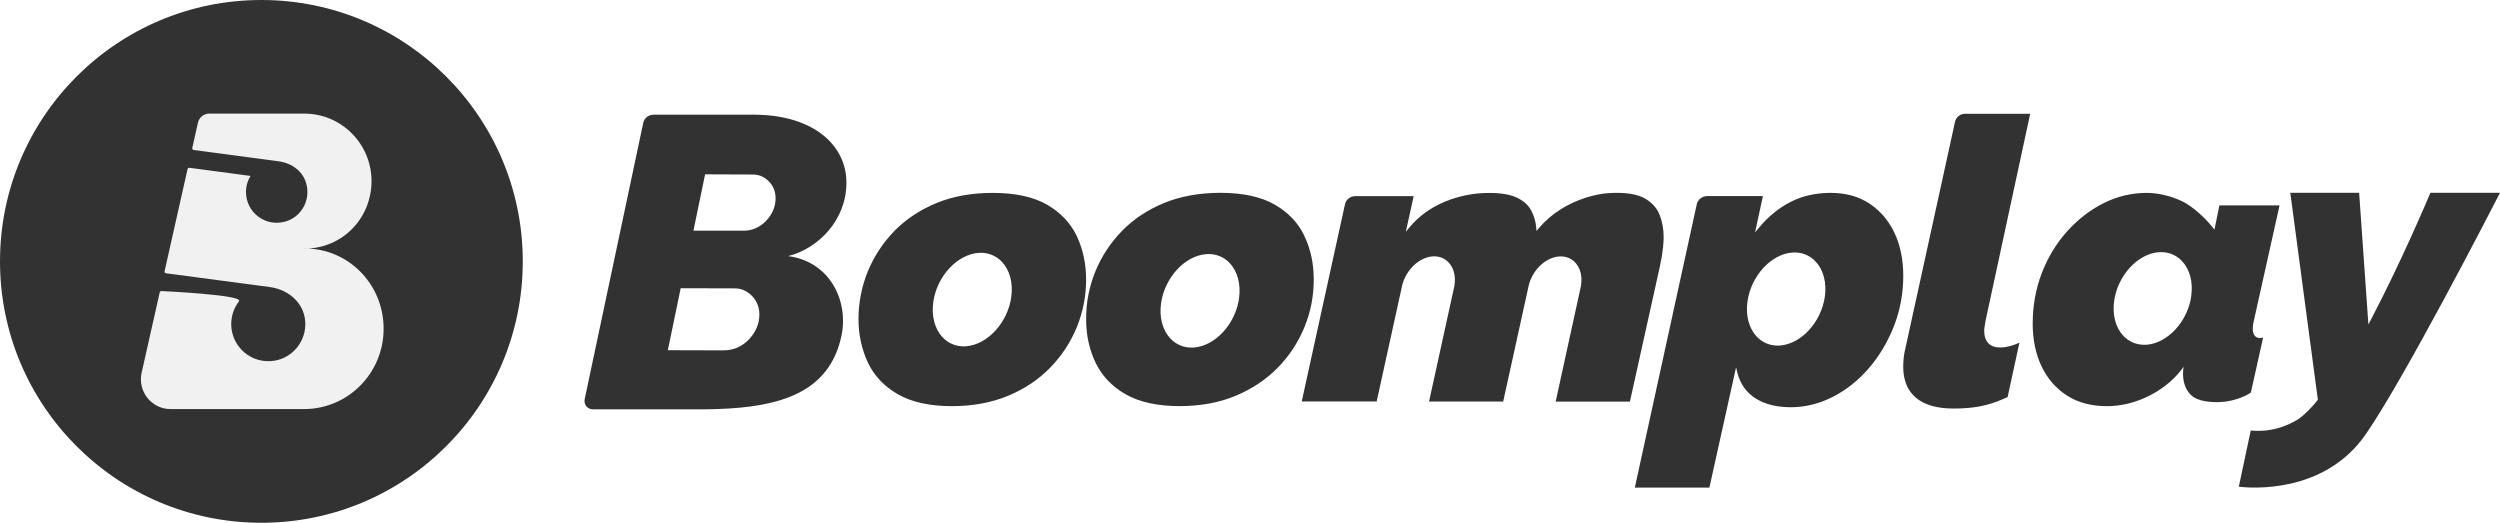
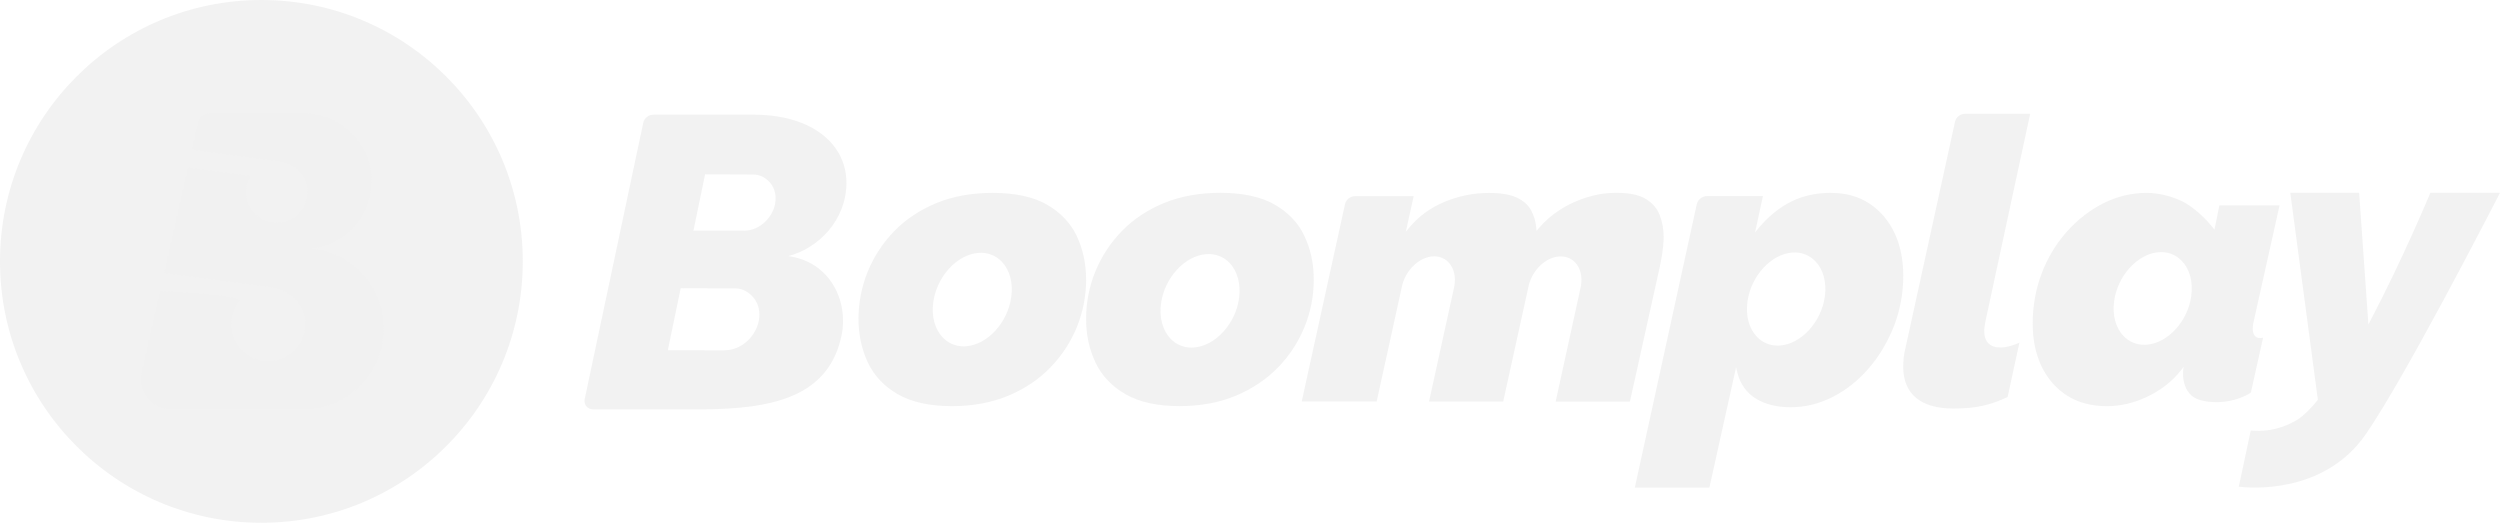
<svg xmlns="http://www.w3.org/2000/svg" width="220" height="46" viewBox="0 0 220 46" fill="none">
-   <path d="M146.348 21.793C146.385 21.379 146.401 21.07 146.401 20.869C146.401 20.194 146.292 19.551 146.064 18.953C145.846 18.369 145.442 17.89 144.857 17.524C144.167 17.091 143.093 16.91 141.669 16.987C141.3 17.003 140.936 17.051 140.591 17.125C139.419 17.37 138.33 17.8 137.36 18.408C136.63 18.86 135.976 19.423 135.413 20.085L135.211 20.321L135.187 20.013C135.142 19.484 134.988 18.969 134.733 18.504C134.486 18.042 134.069 17.672 133.495 17.396C132.918 17.117 132.092 16.979 131.035 16.979C129.69 16.979 128.386 17.239 127.148 17.75C125.915 18.26 124.871 19.012 124.053 19.986L123.713 20.393L124.403 17.261H119.249C118.827 17.261 118.455 17.556 118.362 17.962L114.552 35.329H121.146L123.399 25.077C123.768 23.669 124.983 22.569 126.194 22.558H126.21C126.739 22.558 127.212 22.773 127.541 23.164C127.942 23.64 128.11 24.333 127.995 25.079H128.003L127.963 25.271L125.756 35.334H132.281L134.536 25.082C134.9 23.674 136.114 22.574 137.331 22.564H137.347C137.878 22.564 138.354 22.779 138.678 23.169C139.084 23.645 139.246 24.338 139.132 25.085H139.14L139.1 25.276L136.898 35.34H143.433L146.072 23.432C146.212 22.768 146.303 22.226 146.34 21.817L146.353 21.809L146.348 21.793ZM208.627 28.156C211.305 23.047 213.576 17.683 213.874 16.968H220C219.054 18.802 211.602 33.267 208.194 38.206C204.538 43.501 198.034 42.954 197.014 42.832L198.066 37.882C200.138 38.092 201.6 37.26 202.099 36.976H202.107C202.691 36.639 203.563 35.722 203.94 35.22L203.972 35.175L201.546 16.968H207.604L208.419 28.552L208.627 28.153V28.156ZM114.781 20.746C114.236 19.601 113.351 18.677 112.164 17.999C110.971 17.317 109.364 16.968 107.387 16.968C105.549 16.968 103.88 17.274 102.432 17.866C100.984 18.464 99.738 19.29 98.729 20.329C97.719 21.368 96.93 22.569 96.388 23.895C95.849 25.22 95.578 26.62 95.578 28.06C95.578 29.5 95.857 30.746 96.407 31.907C96.954 33.063 97.844 34.001 99.045 34.691C100.251 35.385 101.853 35.738 103.801 35.738C105.639 35.738 107.307 35.43 108.75 34.824C110.198 34.218 111.444 33.384 112.453 32.346C113.458 31.32 114.255 30.109 114.794 28.78C115.339 27.457 115.61 26.054 115.61 24.614C115.61 23.174 115.331 21.899 114.778 20.749H114.783L114.781 20.746ZM109.037 26.248C108.729 28.501 106.943 30.443 105.065 30.581C104.996 30.581 104.927 30.589 104.858 30.589C104.141 30.589 103.49 30.313 103.001 29.798C102.307 29.064 102.002 27.935 102.172 26.697C102.48 24.445 104.265 22.502 106.144 22.364C106.938 22.3 107.674 22.582 108.208 23.143C108.901 23.876 109.207 25.005 109.037 26.246V26.248ZM87.353 16.974C89.329 16.974 90.937 17.322 92.13 18.005C93.317 18.687 94.199 19.612 94.746 20.752C95.294 21.905 95.578 23.201 95.578 24.617C95.578 26.033 95.302 27.462 94.762 28.783C94.218 30.109 93.437 31.309 92.424 32.348C91.415 33.387 90.169 34.224 88.721 34.827C87.273 35.43 85.61 35.741 83.772 35.741C81.816 35.741 80.222 35.388 79.016 34.697C77.81 34.003 76.925 33.066 76.378 31.913C75.831 30.749 75.546 29.452 75.546 28.063C75.546 26.673 75.823 25.218 76.362 23.897C76.907 22.572 77.688 21.373 78.7 20.332C79.71 19.298 80.956 18.47 82.403 17.872C83.849 17.274 85.514 16.974 87.353 16.974ZM85.02 30.47C86.898 30.332 88.681 28.39 88.992 26.137C89.162 24.896 88.859 23.767 88.163 23.034C87.626 22.473 86.893 22.189 86.099 22.255C84.221 22.393 82.438 24.335 82.127 26.588C81.957 27.829 82.26 28.958 82.956 29.689C83.442 30.204 84.096 30.48 84.813 30.48C84.882 30.48 84.951 30.48 85.02 30.473V30.47ZM199.158 29.71C198.821 29.803 198.613 29.718 198.494 29.62C198.234 29.404 198.172 28.958 198.324 28.286L200.601 18.074H195.306L194.873 20.212L194.697 19.989C194.1 19.235 193.026 18.209 192.073 17.736C191.108 17.258 189.926 16.974 188.916 16.974C187.583 16.974 186.302 17.282 185.109 17.882C183.909 18.488 182.83 19.328 181.887 20.382C180.946 21.434 180.202 22.667 179.671 24.051C179.142 25.435 178.877 26.928 178.877 28.483C178.877 29.899 179.145 31.174 179.668 32.263C180.197 33.35 180.952 34.211 181.913 34.819C182.878 35.433 184.052 35.743 185.402 35.743C186.547 35.743 187.686 35.488 188.802 34.984C190.064 34.415 191.172 33.562 191.926 32.585L192.158 32.279C192.158 32.279 191.833 33.833 192.814 34.771C193.428 35.348 194.57 35.403 195.293 35.385C196.531 35.353 197.678 34.848 198.077 34.54L199.153 29.713L199.161 29.707L199.158 29.71ZM192.835 26.041C192.53 28.273 190.765 30.196 188.911 30.334H188.898C188.829 30.334 188.768 30.342 188.704 30.342C187.995 30.342 187.349 30.071 186.865 29.564C186.175 28.839 185.874 27.718 186.045 26.488C186.35 24.256 188.114 22.332 189.969 22.194C190.76 22.133 191.485 22.412 192.009 22.97C192.7 23.693 193 24.811 192.83 26.041H192.835ZM161.119 16.974C162.426 16.974 163.569 17.29 164.512 17.914C165.458 18.539 166.199 19.407 166.712 20.491C167.227 21.578 167.487 22.848 167.487 24.269C167.487 25.81 167.211 27.295 166.672 28.687C166.124 30.079 165.386 31.328 164.464 32.396C163.55 33.467 162.479 34.314 161.292 34.922C160.107 35.528 158.861 35.836 157.596 35.836C156.332 35.836 155.32 35.576 154.504 35.069C153.702 34.561 153.16 33.82 152.905 32.853L152.772 32.33L150.426 42.911H143.864L149.313 17.986C149.403 17.564 149.788 17.255 150.227 17.255H155.136L154.446 20.449L154.786 20.042C155.609 19.051 156.55 18.289 157.58 17.763C158.611 17.239 159.799 16.971 161.114 16.971H161.119V16.974ZM156.648 30.404C158.516 30.265 160.28 28.331 160.588 26.092C160.758 24.854 160.458 23.73 159.764 23.005C159.236 22.444 158.502 22.16 157.716 22.226C155.848 22.364 154.084 24.298 153.776 26.538C153.609 27.776 153.906 28.9 154.6 29.63C155.083 30.14 155.731 30.414 156.441 30.414C156.51 30.414 156.574 30.414 156.648 30.406V30.404ZM66.436 10.093C71.583 10.13 74.486 12.776 74.486 16.073C74.486 19.37 72.016 21.862 69.362 22.537C73.054 23.028 74.672 26.493 74.061 29.495C73.022 34.545 68.665 35.821 63.102 35.998H63.02C62.927 35.998 62.829 36.004 62.733 36.007C62.539 36.012 62.34 36.02 62.141 36.02H52.165C51.941 36.02 51.739 35.919 51.596 35.749C51.458 35.576 51.405 35.353 51.45 35.135L56.604 10.818C56.694 10.396 57.066 10.095 57.497 10.093H66.439H66.436ZM63.735 30.826C65.379 30.826 66.545 29.458 66.774 28.23C66.915 27.462 66.761 26.753 66.341 26.23C65.956 25.746 65.376 25.377 64.688 25.377L59.901 25.364L58.769 30.818L63.732 30.831L63.737 30.826H63.735ZM65.467 20.3C66.939 20.3 67.999 19.059 68.206 17.951C68.336 17.258 68.193 16.607 67.813 16.134C67.457 15.693 66.933 15.358 66.28 15.358L62.048 15.342L61.022 20.3H65.472H65.467ZM174.719 28.294V28.302L174.695 28.453C174.679 28.544 174.666 28.629 174.65 28.709C174.626 28.847 174.61 28.977 174.61 29.102C174.61 30.066 175.101 30.579 176.031 30.579C176.308 30.579 176.618 30.531 176.961 30.433C177.216 30.364 177.469 30.265 177.708 30.154L176.669 34.941C175.845 35.302 175.54 35.435 174.777 35.635C173.701 35.913 172.679 35.951 171.905 35.951C170.466 35.951 169.352 35.635 168.606 35.005C167.865 34.383 167.485 33.472 167.485 32.287C167.485 32.035 167.498 31.777 167.522 31.519C167.543 31.267 167.591 31.004 167.66 30.72L172.041 10.72C172.131 10.305 172.503 10.013 172.928 10.013H178.656L174.714 28.297L174.719 28.291V28.294ZM0 23.002C0 10.297 10.297 0 23.002 0C35.706 0 46.004 10.297 46.004 23.002C46.004 35.706 35.706 46.004 23.002 46.004C10.297 46.004 0 35.706 0 23.002Z" fill-rule="evenodd" clip-rule="evenodd" fill="#1C1C1C" fill-opacity="0.9" />
+   <path d="M146.348 21.793C146.385 21.379 146.401 21.07 146.401 20.869C146.401 20.194 146.292 19.551 146.064 18.953C145.846 18.369 145.442 17.89 144.857 17.524C144.167 17.091 143.093 16.91 141.669 16.987C141.3 17.003 140.936 17.051 140.591 17.125C139.419 17.37 138.33 17.8 137.36 18.408C136.63 18.86 135.976 19.423 135.413 20.085L135.211 20.321L135.187 20.013C135.142 19.484 134.988 18.969 134.733 18.504C134.486 18.042 134.069 17.672 133.495 17.396C132.918 17.117 132.092 16.979 131.035 16.979C129.69 16.979 128.386 17.239 127.148 17.75C125.915 18.26 124.871 19.012 124.053 19.986L123.713 20.393L124.403 17.261H119.249C118.827 17.261 118.455 17.556 118.362 17.962L114.552 35.329H121.146L123.399 25.077C123.768 23.669 124.983 22.569 126.194 22.558H126.21C126.739 22.558 127.212 22.773 127.541 23.164C127.942 23.64 128.11 24.333 127.995 25.079H128.003L127.963 25.271L125.756 35.334H132.281L134.536 25.082C134.9 23.674 136.114 22.574 137.331 22.564H137.347C137.878 22.564 138.354 22.779 138.678 23.169C139.084 23.645 139.246 24.338 139.132 25.085H139.14L139.1 25.276L136.898 35.34H143.433L146.072 23.432C146.212 22.768 146.303 22.226 146.34 21.817L146.353 21.809L146.348 21.793ZM208.627 28.156C211.305 23.047 213.576 17.683 213.874 16.968H220C219.054 18.802 211.602 33.267 208.194 38.206C204.538 43.501 198.034 42.954 197.014 42.832L198.066 37.882C200.138 38.092 201.6 37.26 202.099 36.976H202.107C202.691 36.639 203.563 35.722 203.94 35.22L203.972 35.175L201.546 16.968H207.604L208.419 28.552L208.627 28.153V28.156ZM114.781 20.746C114.236 19.601 113.351 18.677 112.164 17.999C110.971 17.317 109.364 16.968 107.387 16.968C105.549 16.968 103.88 17.274 102.432 17.866C100.984 18.464 99.738 19.29 98.729 20.329C97.719 21.368 96.93 22.569 96.388 23.895C95.849 25.22 95.578 26.62 95.578 28.06C95.578 29.5 95.857 30.746 96.407 31.907C96.954 33.063 97.844 34.001 99.045 34.691C100.251 35.385 101.853 35.738 103.801 35.738C105.639 35.738 107.307 35.43 108.75 34.824C110.198 34.218 111.444 33.384 112.453 32.346C113.458 31.32 114.255 30.109 114.794 28.78C115.339 27.457 115.61 26.054 115.61 24.614C115.61 23.174 115.331 21.899 114.778 20.749H114.783L114.781 20.746ZM109.037 26.248C108.729 28.501 106.943 30.443 105.065 30.581C104.996 30.581 104.927 30.589 104.858 30.589C104.141 30.589 103.49 30.313 103.001 29.798C102.307 29.064 102.002 27.935 102.172 26.697C102.48 24.445 104.265 22.502 106.144 22.364C106.938 22.3 107.674 22.582 108.208 23.143C108.901 23.876 109.207 25.005 109.037 26.246V26.248ZM87.353 16.974C89.329 16.974 90.937 17.322 92.13 18.005C93.317 18.687 94.199 19.612 94.746 20.752C95.294 21.905 95.578 23.201 95.578 24.617C95.578 26.033 95.302 27.462 94.762 28.783C94.218 30.109 93.437 31.309 92.424 32.348C91.415 33.387 90.169 34.224 88.721 34.827C87.273 35.43 85.61 35.741 83.772 35.741C81.816 35.741 80.222 35.388 79.016 34.697C77.81 34.003 76.925 33.066 76.378 31.913C75.831 30.749 75.546 29.452 75.546 28.063C75.546 26.673 75.823 25.218 76.362 23.897C76.907 22.572 77.688 21.373 78.7 20.332C79.71 19.298 80.956 18.47 82.403 17.872C83.849 17.274 85.514 16.974 87.353 16.974ZM85.02 30.47C86.898 30.332 88.681 28.39 88.992 26.137C89.162 24.896 88.859 23.767 88.163 23.034C87.626 22.473 86.893 22.189 86.099 22.255C84.221 22.393 82.438 24.335 82.127 26.588C81.957 27.829 82.26 28.958 82.956 29.689C83.442 30.204 84.096 30.48 84.813 30.48C84.882 30.48 84.951 30.48 85.02 30.473V30.47ZM199.158 29.71C198.821 29.803 198.613 29.718 198.494 29.62C198.234 29.404 198.172 28.958 198.324 28.286L200.601 18.074H195.306L194.873 20.212L194.697 19.989C194.1 19.235 193.026 18.209 192.073 17.736C191.108 17.258 189.926 16.974 188.916 16.974C187.583 16.974 186.302 17.282 185.109 17.882C183.909 18.488 182.83 19.328 181.887 20.382C180.946 21.434 180.202 22.667 179.671 24.051C179.142 25.435 178.877 26.928 178.877 28.483C178.877 29.899 179.145 31.174 179.668 32.263C180.197 33.35 180.952 34.211 181.913 34.819C182.878 35.433 184.052 35.743 185.402 35.743C186.547 35.743 187.686 35.488 188.802 34.984C190.064 34.415 191.172 33.562 191.926 32.585L192.158 32.279C192.158 32.279 191.833 33.833 192.814 34.771C193.428 35.348 194.57 35.403 195.293 35.385C196.531 35.353 197.678 34.848 198.077 34.54L199.153 29.713L199.161 29.707L199.158 29.71ZM192.835 26.041C192.53 28.273 190.765 30.196 188.911 30.334H188.898C188.829 30.334 188.768 30.342 188.704 30.342C187.995 30.342 187.349 30.071 186.865 29.564C186.175 28.839 185.874 27.718 186.045 26.488C186.35 24.256 188.114 22.332 189.969 22.194C190.76 22.133 191.485 22.412 192.009 22.97C192.7 23.693 193 24.811 192.83 26.041H192.835ZM161.119 16.974C162.426 16.974 163.569 17.29 164.512 17.914C165.458 18.539 166.199 19.407 166.712 20.491C167.227 21.578 167.487 22.848 167.487 24.269C167.487 25.81 167.211 27.295 166.672 28.687C166.124 30.079 165.386 31.328 164.464 32.396C163.55 33.467 162.479 34.314 161.292 34.922C160.107 35.528 158.861 35.836 157.596 35.836C156.332 35.836 155.32 35.576 154.504 35.069C153.702 34.561 153.16 33.82 152.905 32.853L152.772 32.33L150.426 42.911H143.864L149.313 17.986C149.403 17.564 149.788 17.255 150.227 17.255H155.136L154.446 20.449L154.786 20.042C155.609 19.051 156.55 18.289 157.58 17.763C158.611 17.239 159.799 16.971 161.114 16.971H161.119V16.974ZM156.648 30.404C158.516 30.265 160.28 28.331 160.588 26.092C160.758 24.854 160.458 23.73 159.764 23.005C159.236 22.444 158.502 22.16 157.716 22.226C155.848 22.364 154.084 24.298 153.776 26.538C153.609 27.776 153.906 28.9 154.6 29.63C155.083 30.14 155.731 30.414 156.441 30.414C156.51 30.414 156.574 30.414 156.648 30.406V30.404ZM66.436 10.093C71.583 10.13 74.486 12.776 74.486 16.073C74.486 19.37 72.016 21.862 69.362 22.537C73.054 23.028 74.672 26.493 74.061 29.495C73.022 34.545 68.665 35.821 63.102 35.998H63.02C62.927 35.998 62.829 36.004 62.733 36.007C62.539 36.012 62.34 36.02 62.141 36.02H52.165C51.941 36.02 51.739 35.919 51.596 35.749C51.458 35.576 51.405 35.353 51.45 35.135L56.604 10.818C56.694 10.396 57.066 10.095 57.497 10.093H66.439H66.436ZM63.735 30.826C65.379 30.826 66.545 29.458 66.774 28.23C66.915 27.462 66.761 26.753 66.341 26.23C65.956 25.746 65.376 25.377 64.688 25.377L59.901 25.364L58.769 30.818L63.732 30.831L63.737 30.826H63.735ZM65.467 20.3C66.939 20.3 67.999 19.059 68.206 17.951C68.336 17.258 68.193 16.607 67.813 16.134C67.457 15.693 66.933 15.358 66.28 15.358L62.048 15.342L61.022 20.3H65.472H65.467ZM174.719 28.294V28.302L174.695 28.453C174.679 28.544 174.666 28.629 174.65 28.709C174.626 28.847 174.61 28.977 174.61 29.102C174.61 30.066 175.101 30.579 176.031 30.579C176.308 30.579 176.618 30.531 176.961 30.433C177.216 30.364 177.469 30.265 177.708 30.154L176.669 34.941C175.845 35.302 175.54 35.435 174.777 35.635C173.701 35.913 172.679 35.951 171.905 35.951C170.466 35.951 169.352 35.635 168.606 35.005C167.865 34.383 167.485 33.472 167.485 32.287C167.485 32.035 167.498 31.777 167.522 31.519C167.543 31.267 167.591 31.004 167.66 30.72L172.041 10.72C172.131 10.305 172.503 10.013 172.928 10.013H178.656L174.714 28.297L174.719 28.291V28.294ZM0 23.002C0 10.297 10.297 0 23.002 0C35.706 0 46.004 10.297 46.004 23.002C46.004 35.706 35.706 46.004 23.002 46.004C10.297 46.004 0 35.706 0 23.002Z" fill-rule="evenodd" clip-rule="evenodd" fill="#F1F1F1" fill-opacity="0.9" />
  <path d="M26.809 21.877C30.127 21.877 32.694 19.204 32.694 15.937C32.694 12.669 30.053 10.004 26.79 9.996H18.408C17.938 9.996 17.529 10.325 17.423 10.783L16.921 13.022C16.899 13.104 16.958 13.184 17.043 13.197L22.946 13.984L24.503 14.191C26.028 14.398 27.083 15.482 27.051 16.959C27.021 18.192 26.182 19.255 24.981 19.531C23.236 19.932 21.671 18.625 21.647 16.938C21.639 16.401 21.785 15.905 22.046 15.482L16.666 14.765C16.594 14.757 16.525 14.805 16.506 14.874L14.482 23.872C14.461 23.954 14.519 24.034 14.604 24.047L22.856 25.142L23.743 25.259C25.515 25.503 26.921 26.813 26.867 28.622C26.822 30.171 25.68 31.494 24.15 31.741C22.141 32.071 20.385 30.541 20.348 28.577C20.335 27.799 20.592 27.084 21.033 26.513C21.474 25.942 14.216 25.615 14.216 25.615C14.144 25.607 14.075 25.655 14.057 25.724L12.463 32.804C12.099 34.427 13.326 35.992 14.989 35.997H26.764C30.627 35.997 33.759 32.833 33.759 28.93C33.759 25.028 30.688 21.864 26.804 21.864" fill-rule="evenodd" clip-rule="evenodd" fill="#F1F1F1" />
</svg>
